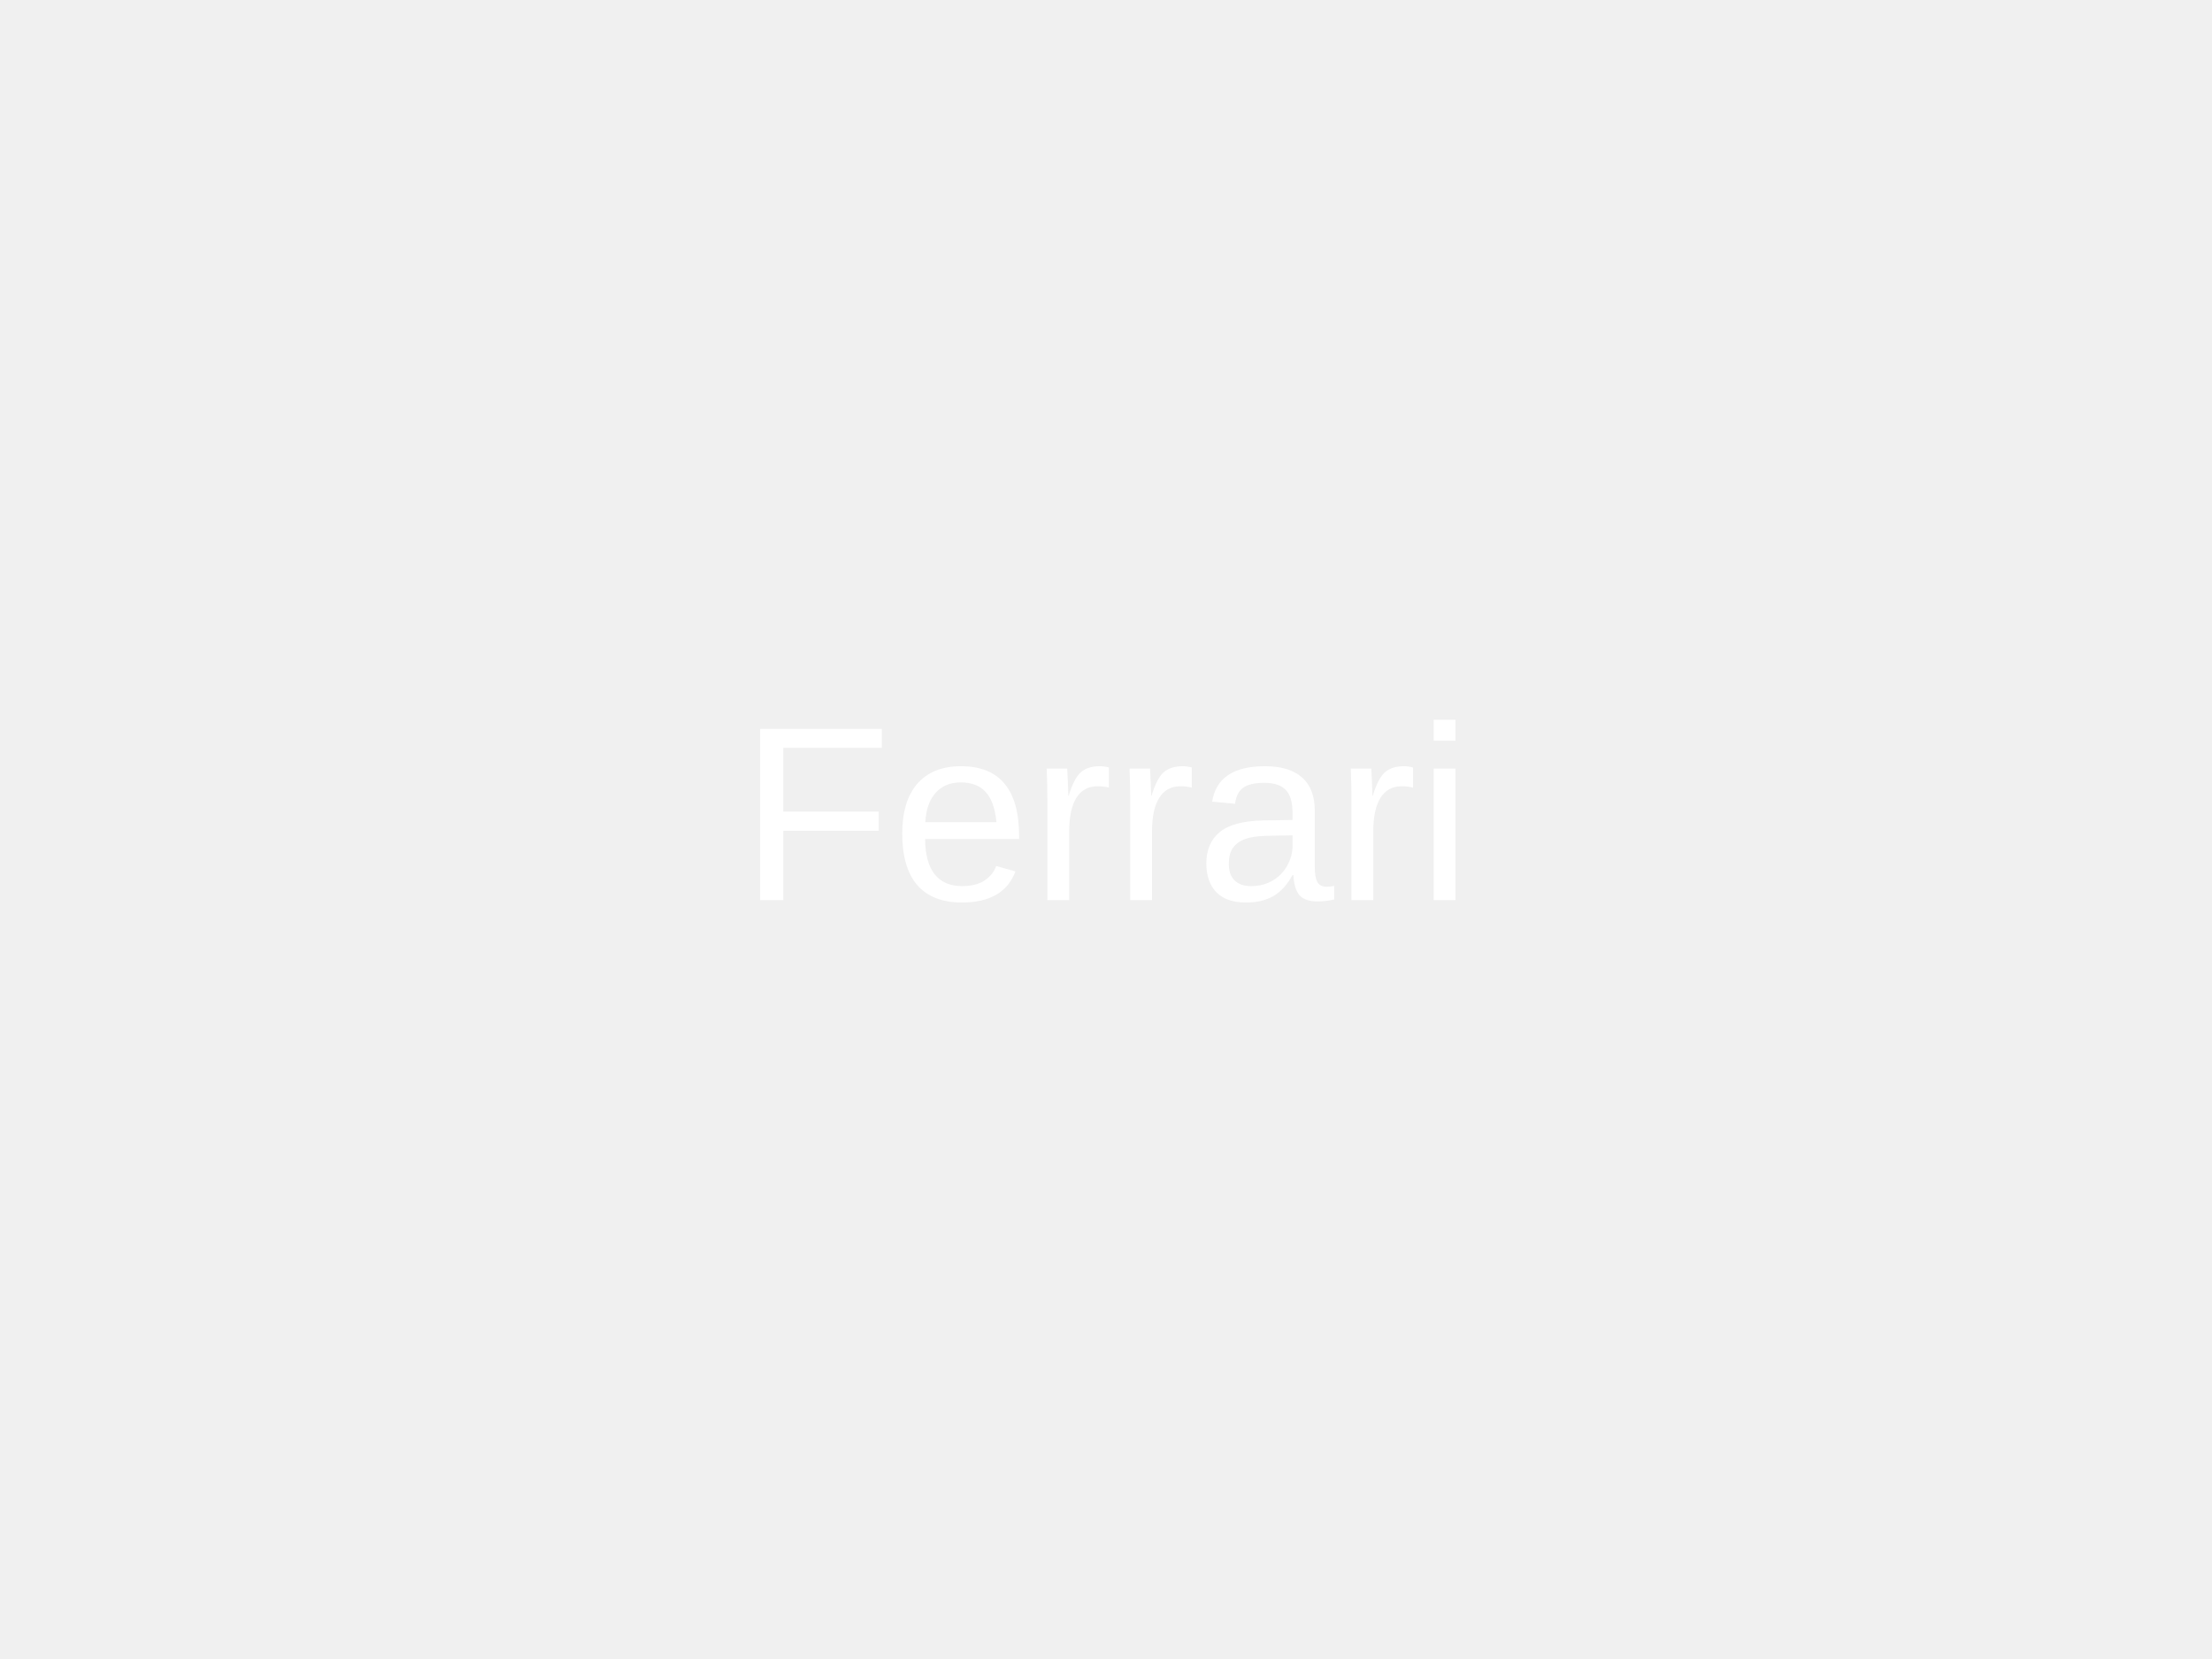
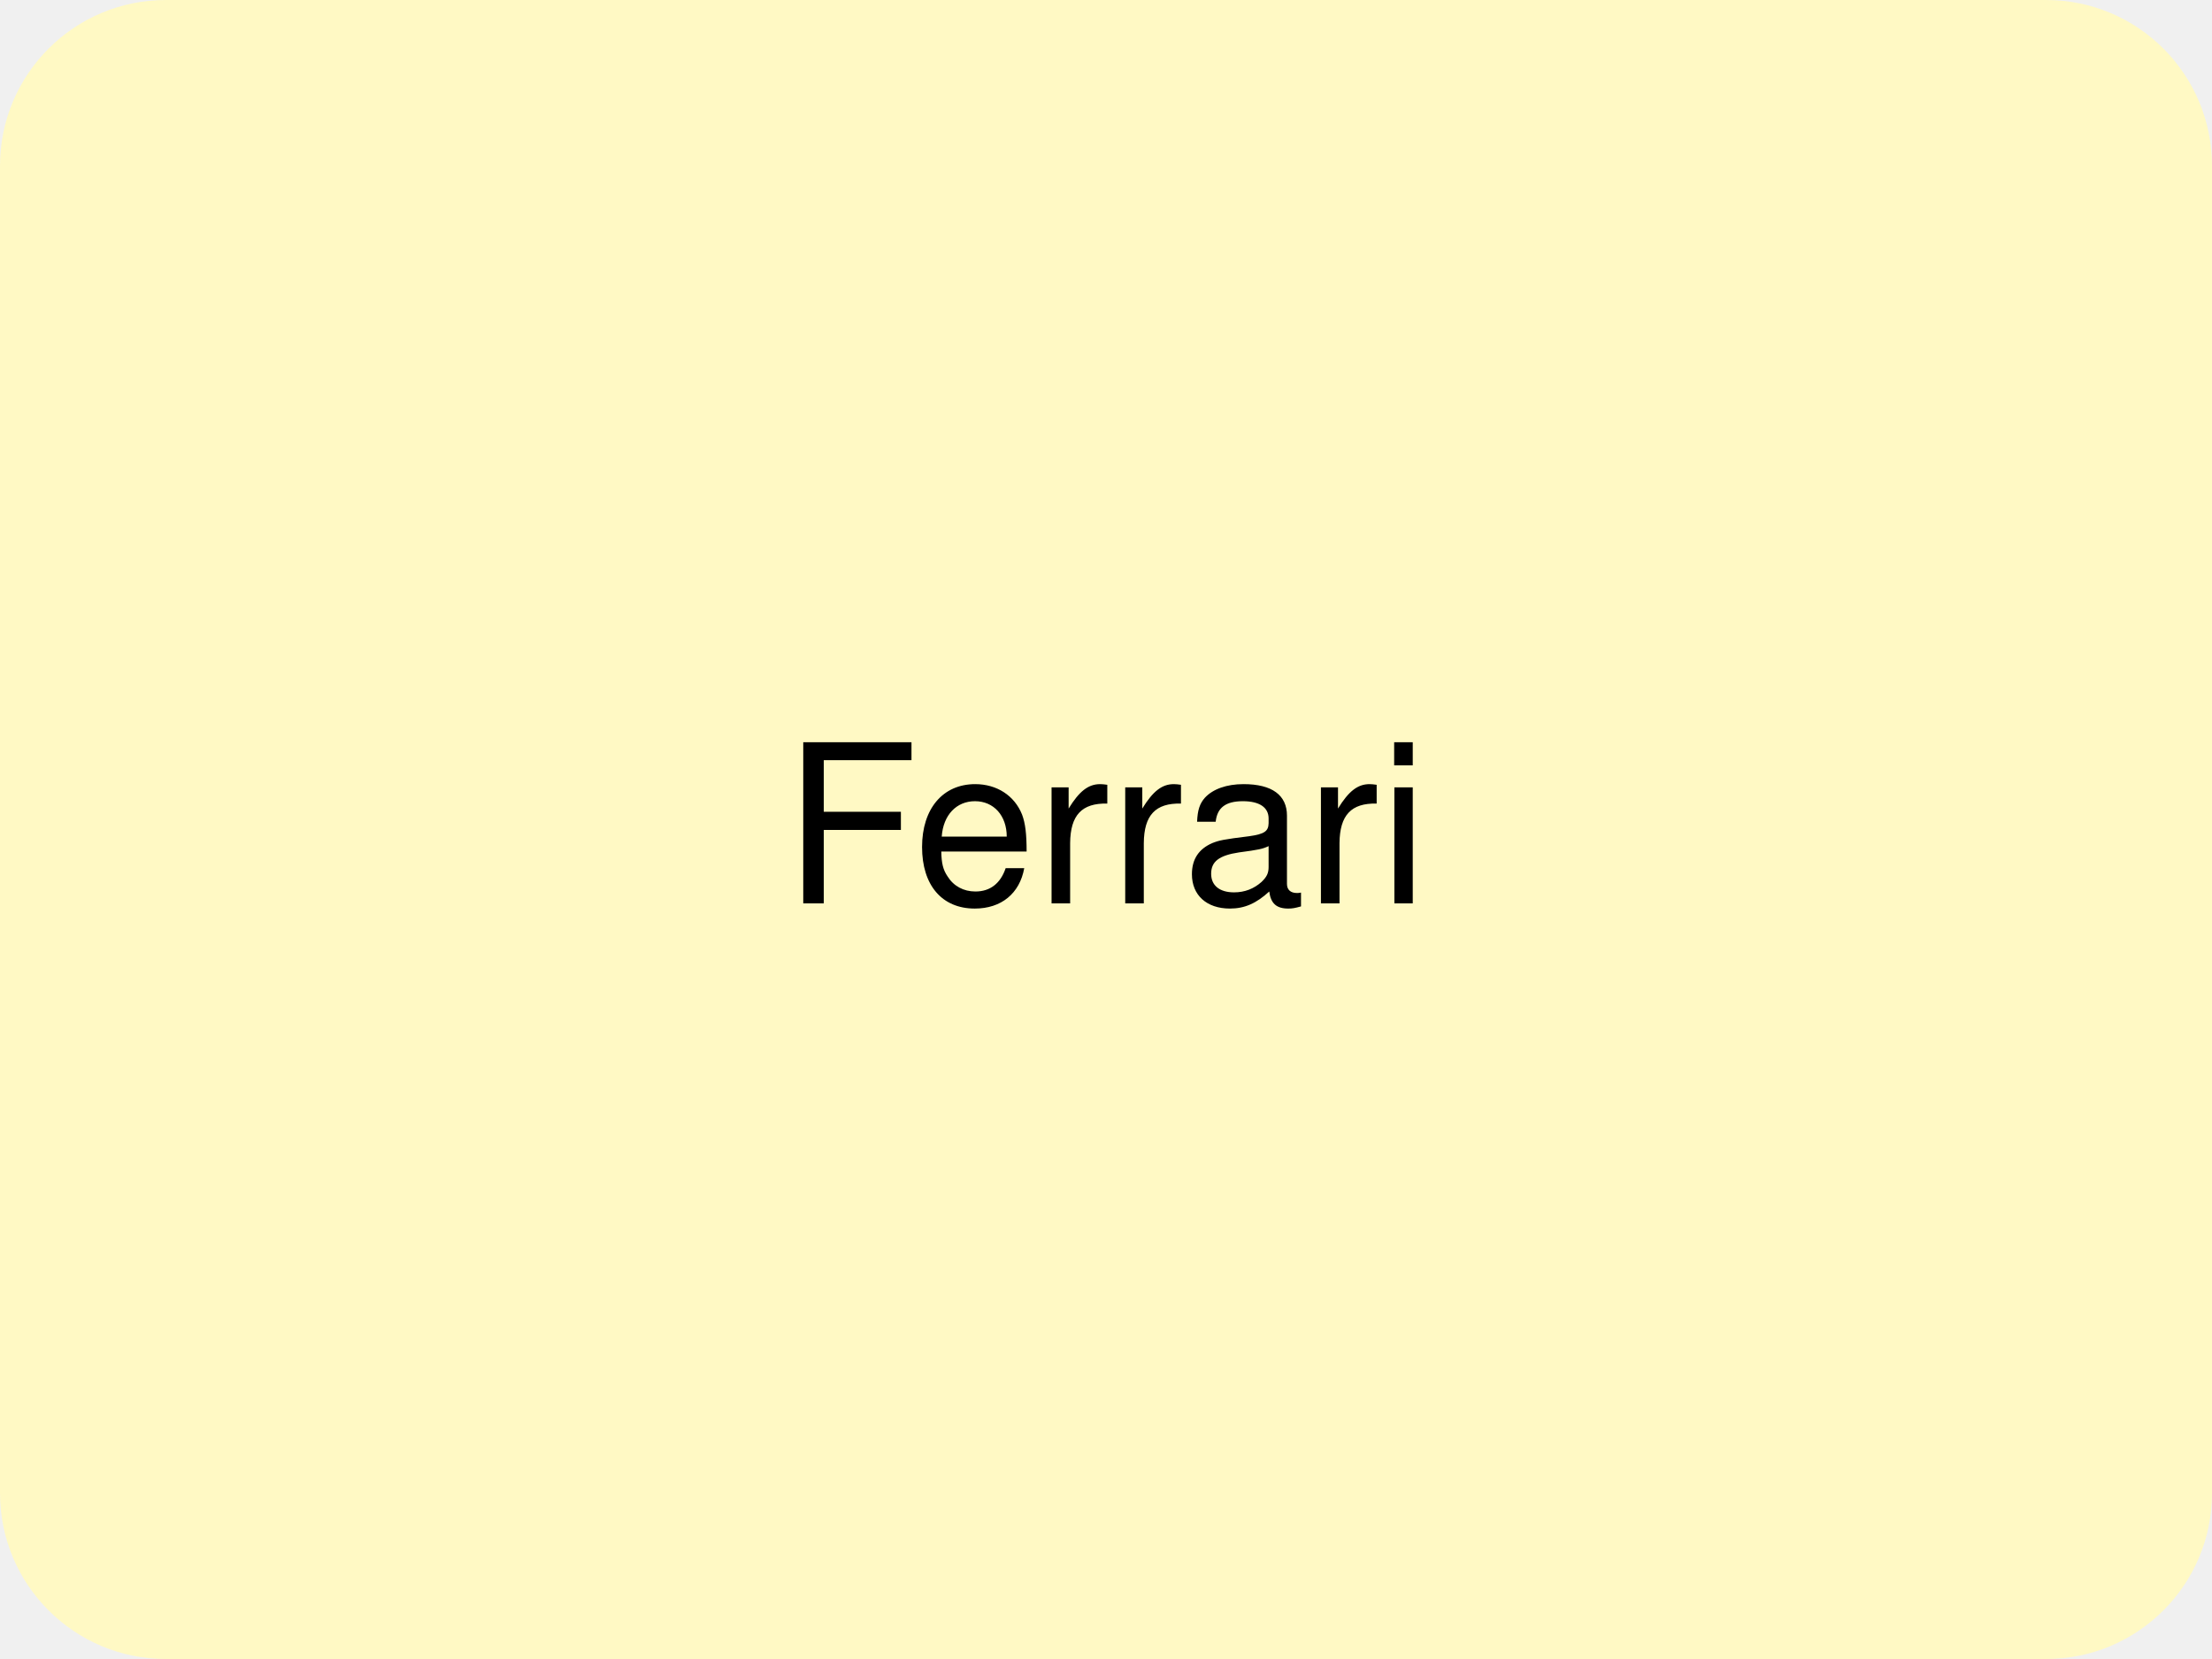
<svg xmlns="http://www.w3.org/2000/svg" viewBox="0 0 160 120">
-   <rect width="100%" height="100%" rx="12" fill="#ffffff" opacity="0.02" />
-   <text x="50%" y="50%" dominant-baseline="middle" text-anchor="middle" font-family="Arial, Helvetica, sans-serif" font-size="18" fill="#ffffff">Ferrari</text>
+   <rect width="100%" height="100%" rx="12" fill="#fff9c4" />
+   <text x="50%" y="50%" dominant-baseline="middle" text-anchor="middle" font-family="Helvetica, Arial, sans-serif" font-size="16" fill="#000000">Ferrari</text>
</svg>
